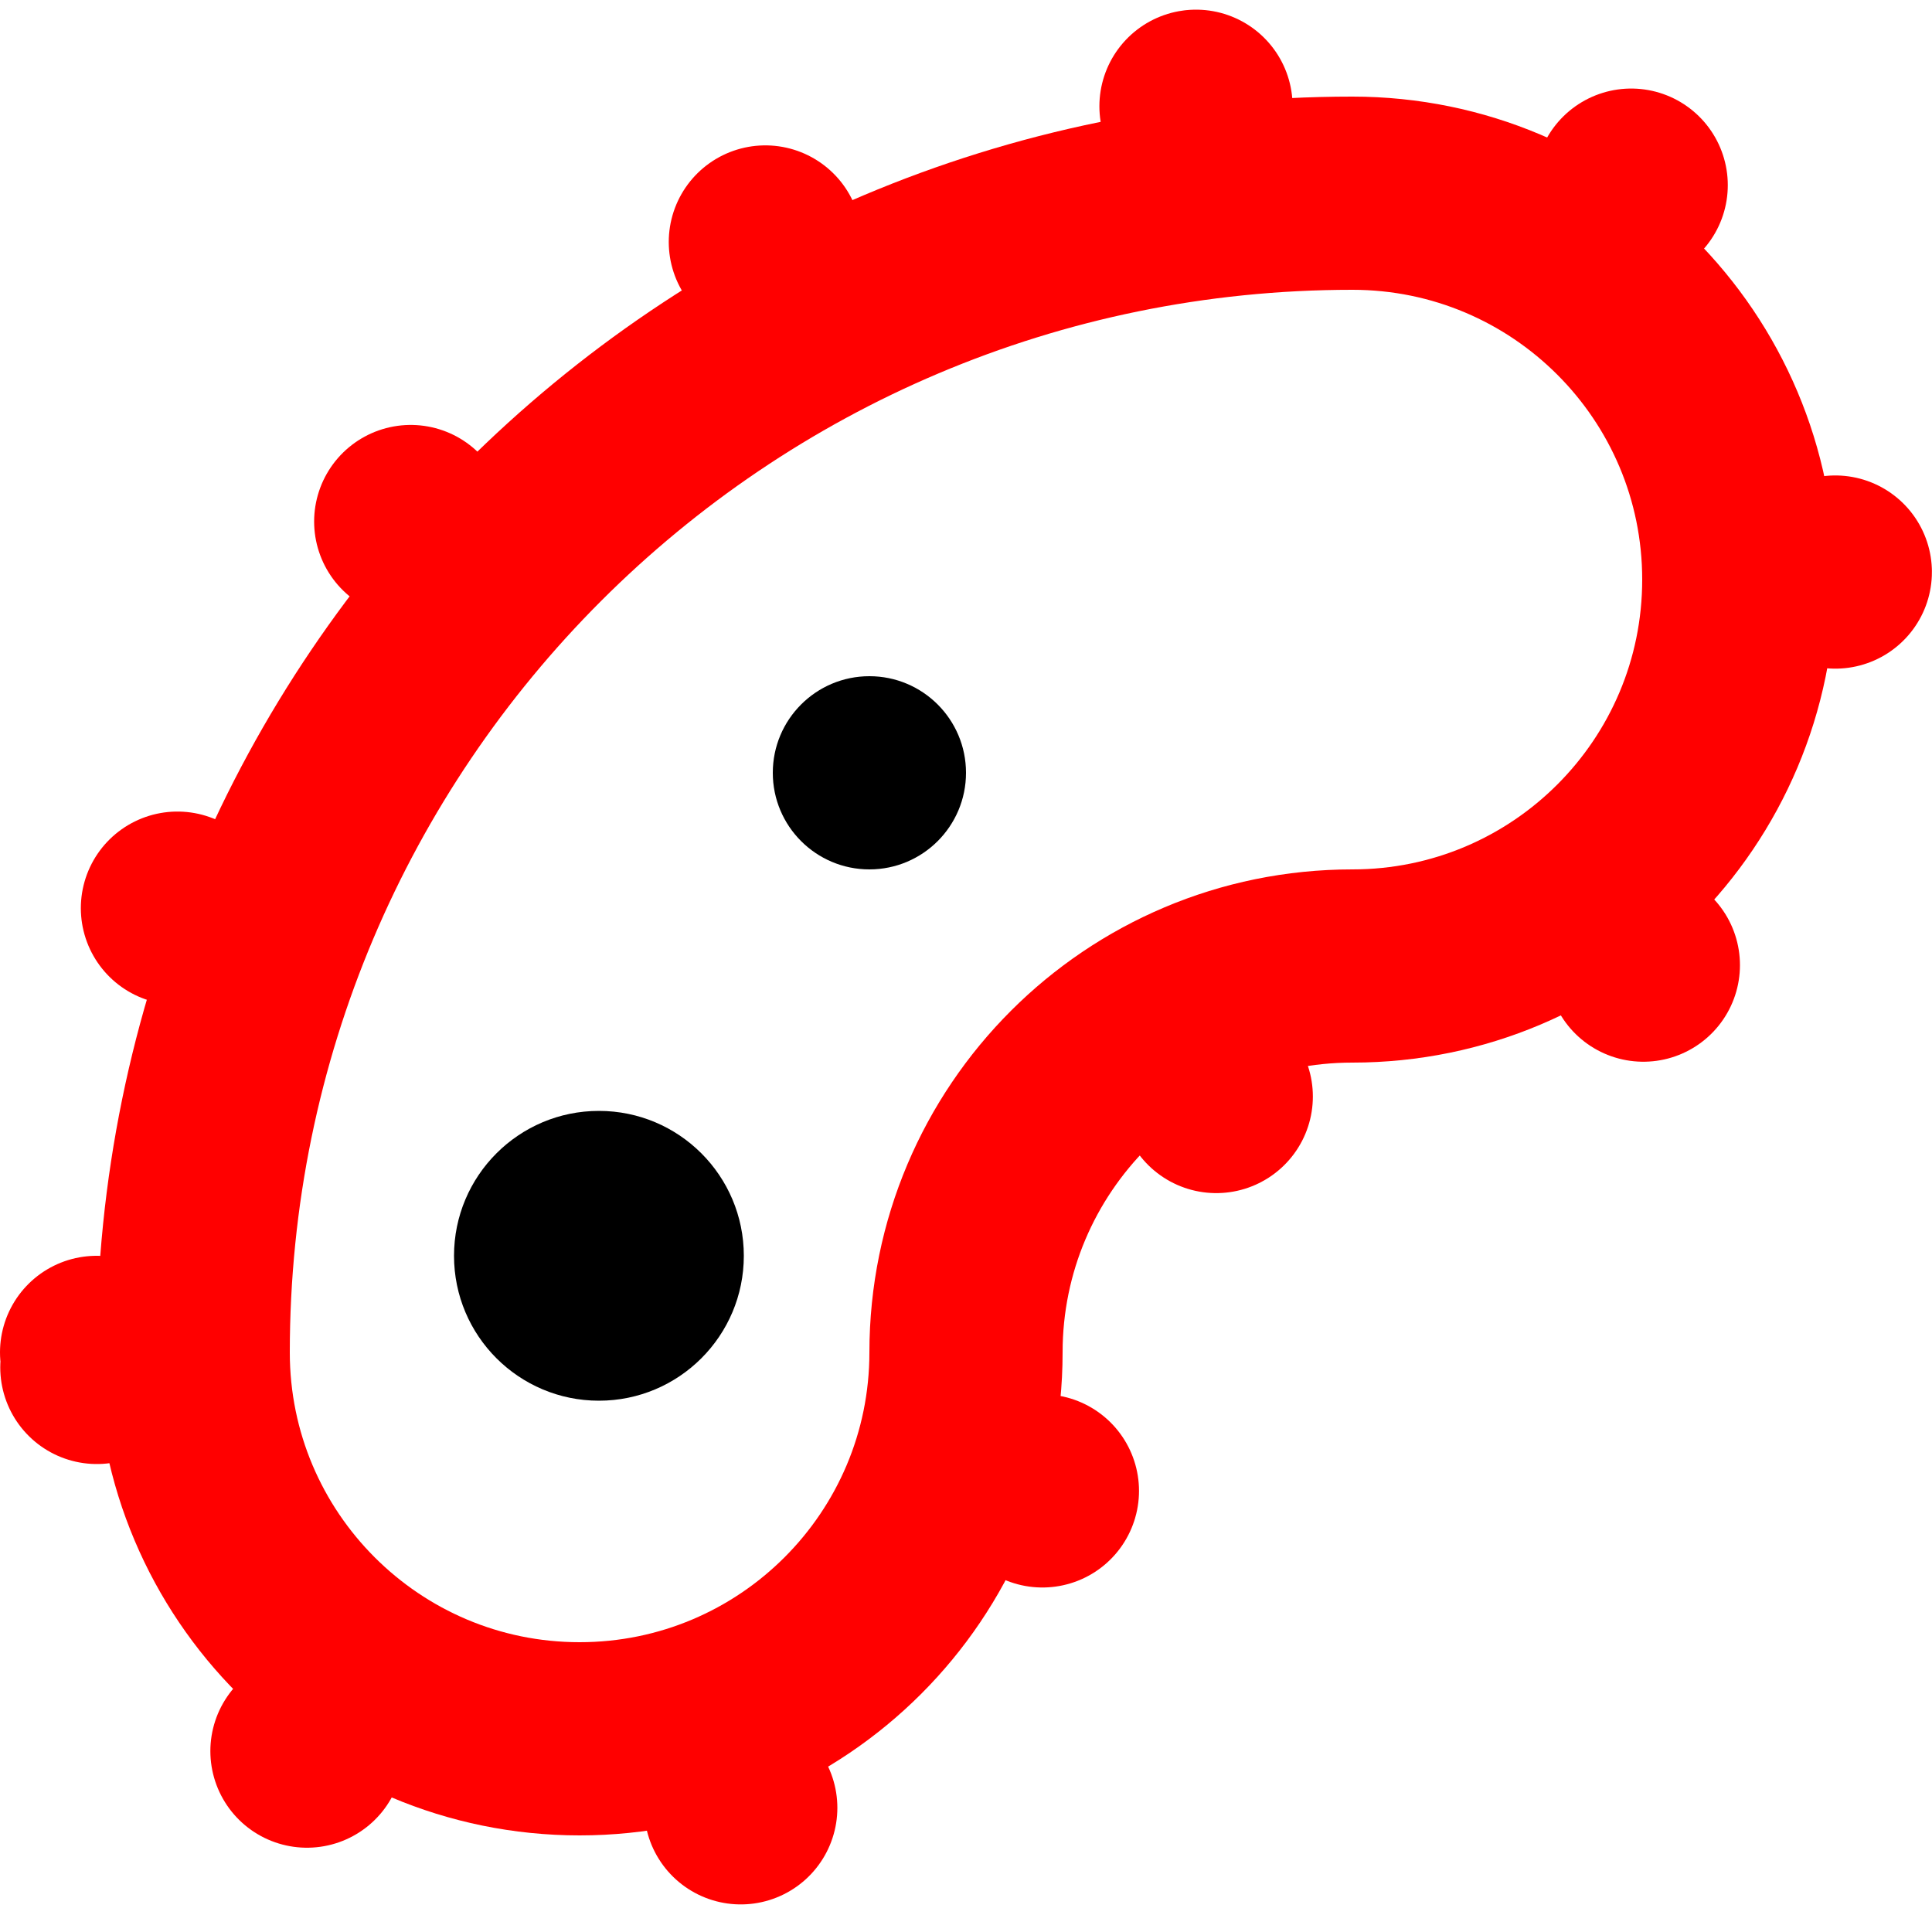
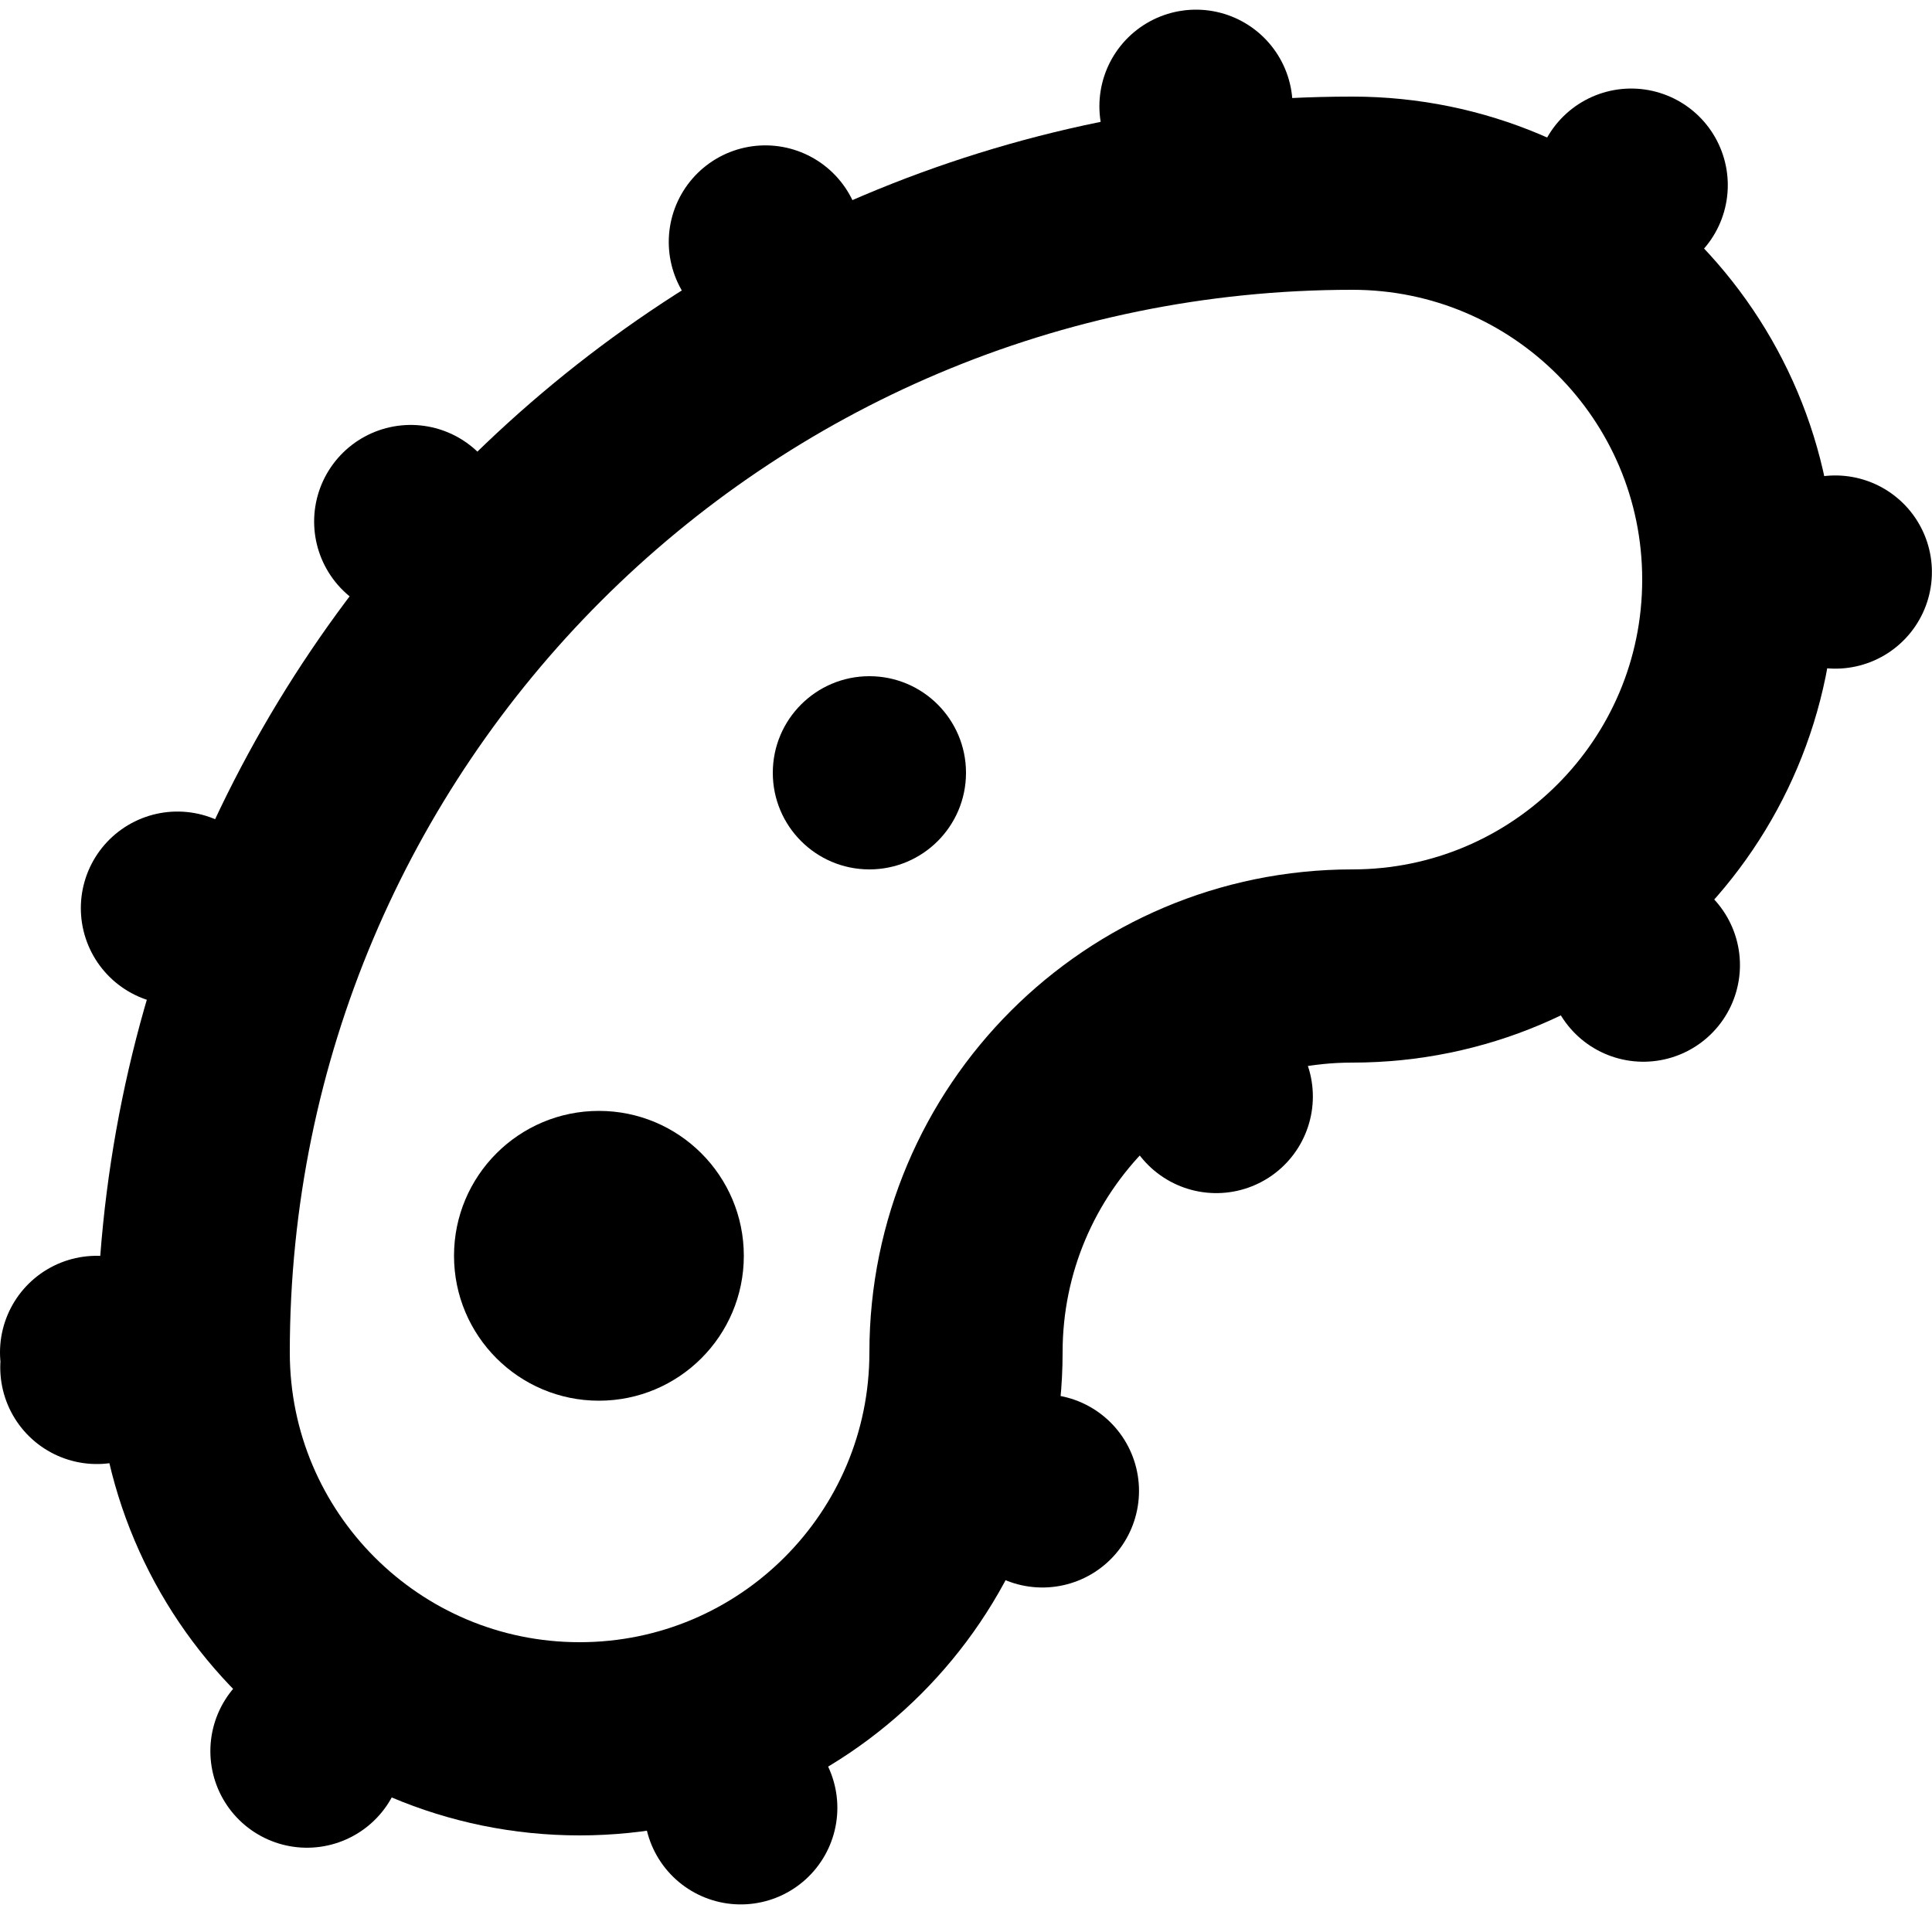
<svg xmlns="http://www.w3.org/2000/svg" viewBox="0 0 100 100" width="15" height="15">
-   <path fill="none" stroke="red" stroke-width="10" stroke-linecap="round" stroke-dasharray="0 23.5" d="       M 5 70       A 65 65 0 0 1 70 5       A 25 25 0 0 1 70 55       A 15 15 0 0 0 55 70       A 25 25 0 0 1 5 70     " />
-   <path fill="none" stroke="red" stroke-width="10" d="       M 10 70       A 60 60 0 0 1 70 10       A 20 20 0 0 1 70 50       A 20 20 0 0 0 50 70       A 20 20 0 0 1 10 70     " />
+   <path fill="none" stroke="currentColor" stroke-width="10" stroke-linecap="round" stroke-dasharray="0 23.5" d="       M 5 70       A 65 65 0 0 1 70 5       A 25 25 0 0 1 70 55       A 15 15 0 0 0 55 70       A 25 25 0 0 1 5 70     " />
+   <path fill="none" stroke="currentColor" stroke-width="10" d="       M 10 70       A 60 60 0 0 1 70 10       A 20 20 0 0 1 70 50       A 20 20 0 0 0 50 70       A 20 20 0 0 1 10 70     " />
  <circle fill="currentColor" cx="31" cy="65" r="7.5" />
  <circle fill="currentColor" cx="45" cy="40" r="5" />
</svg>
